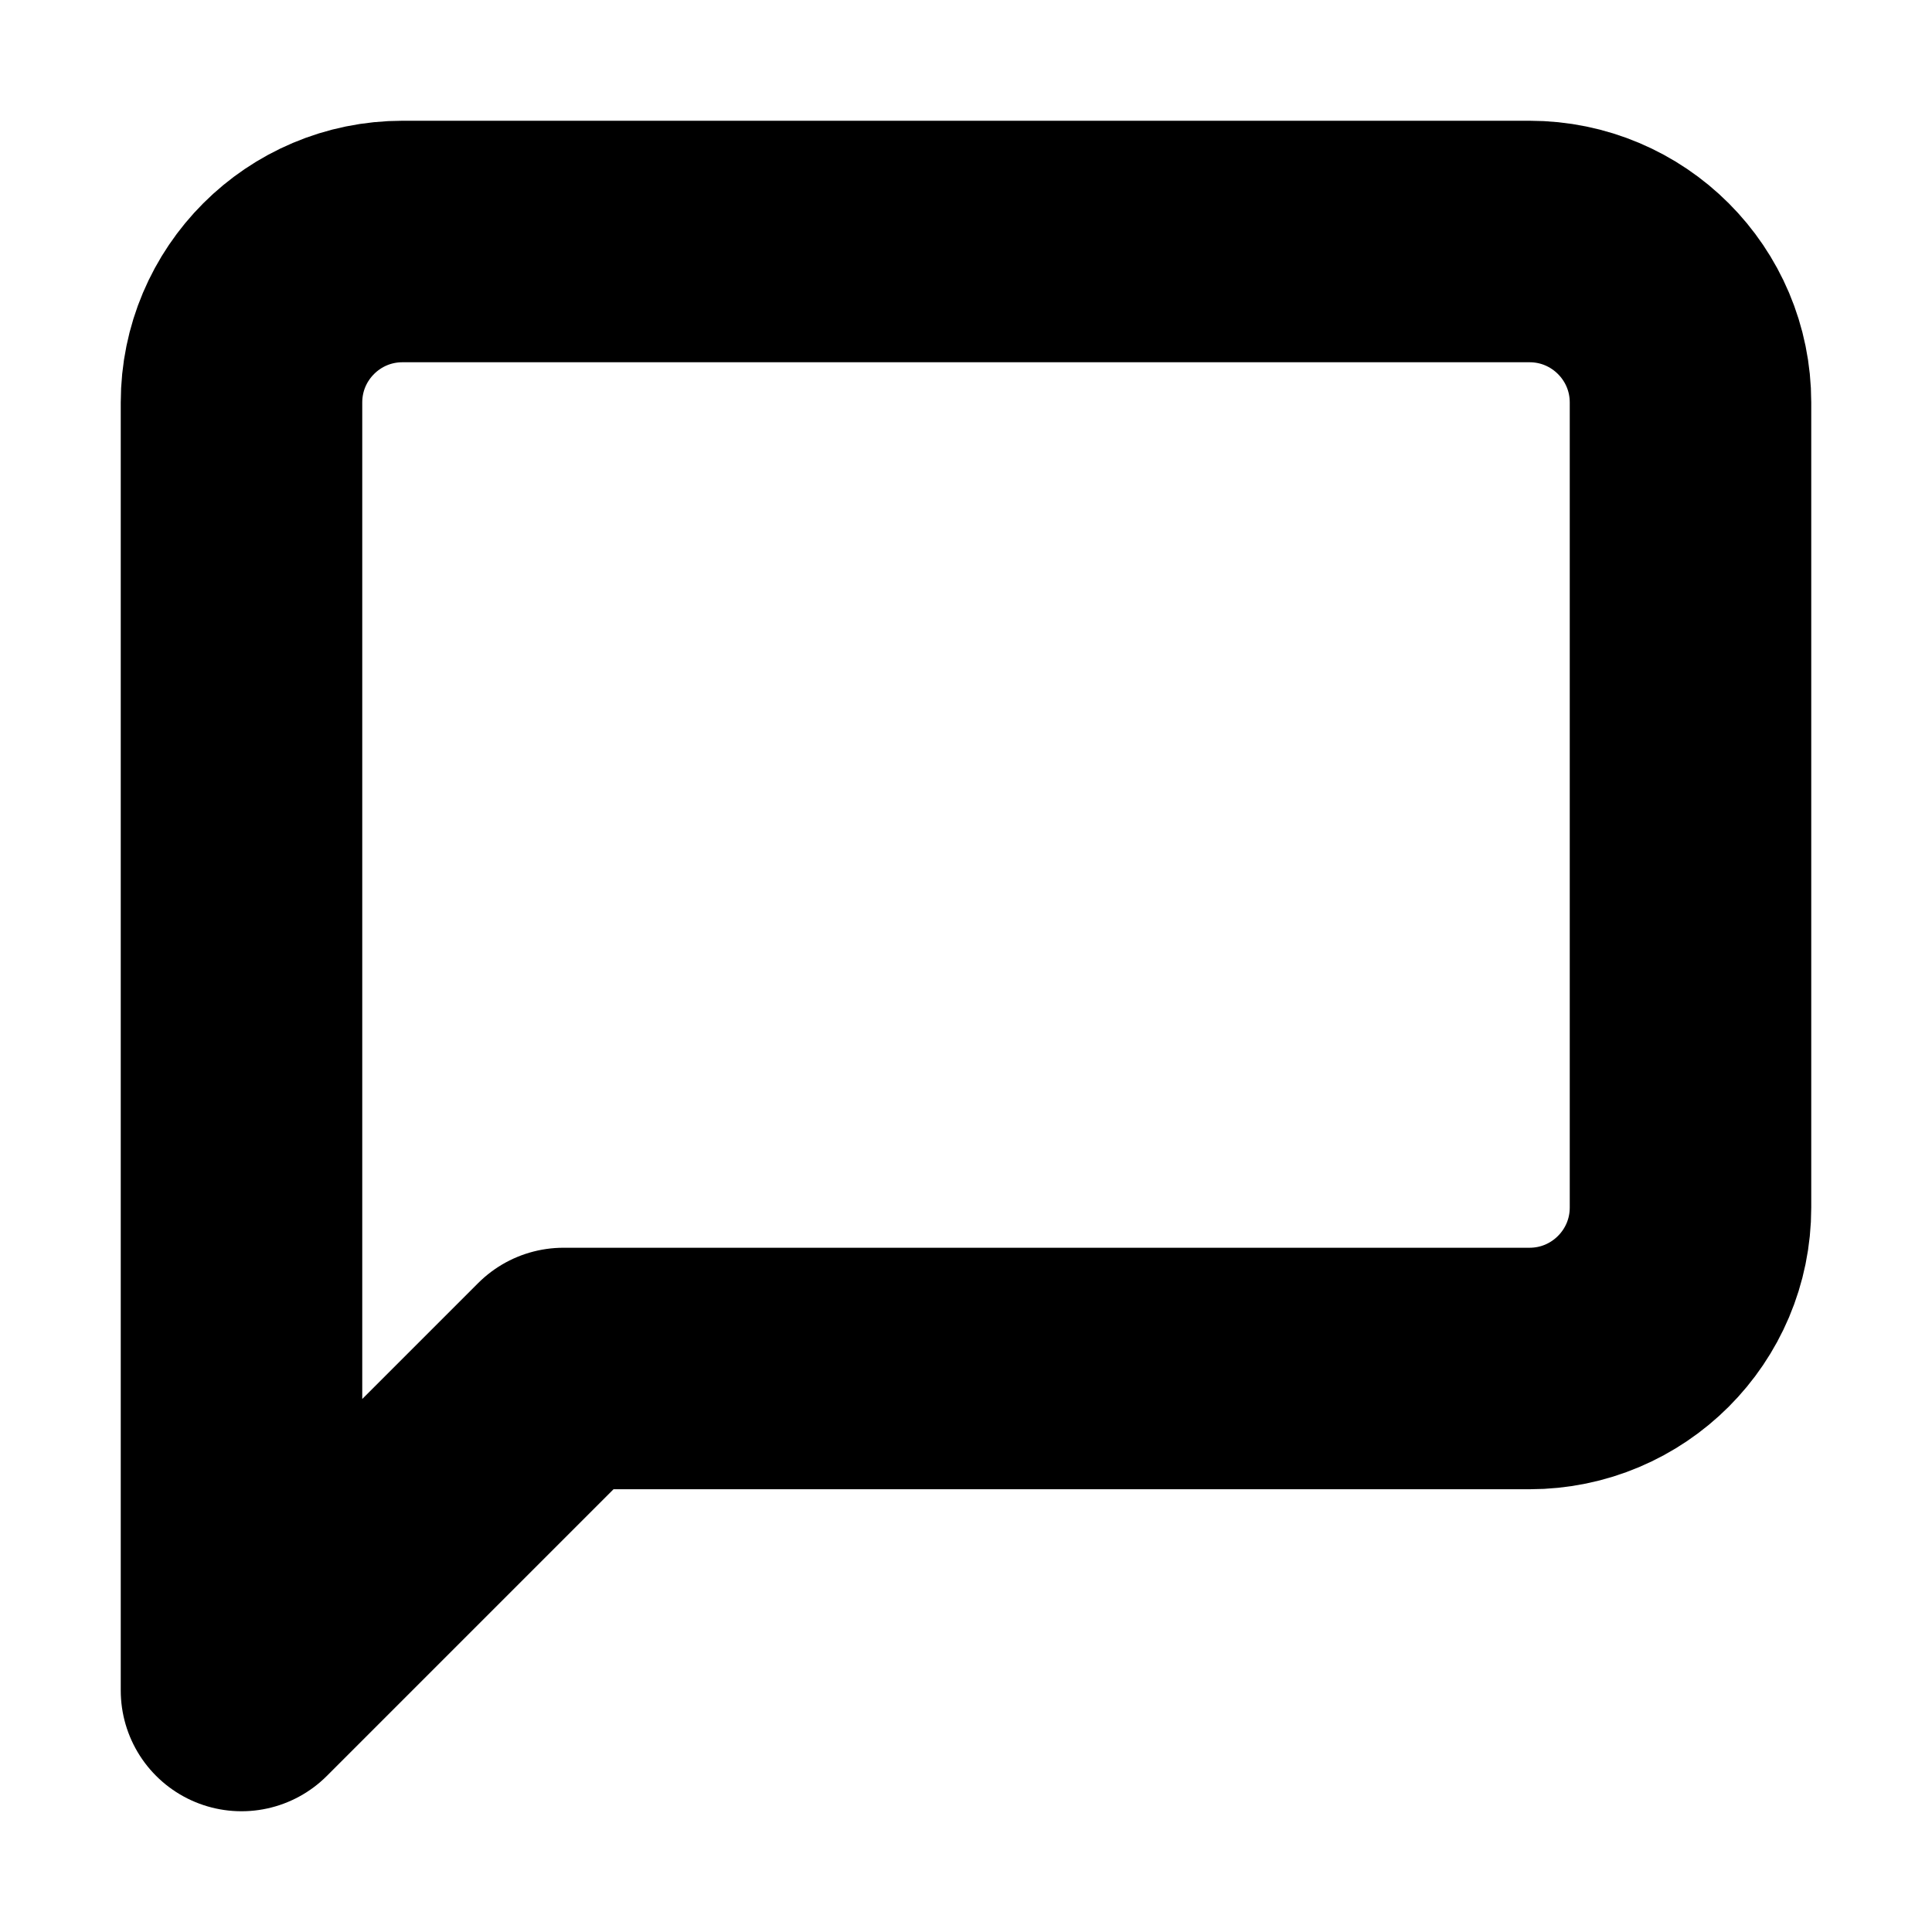
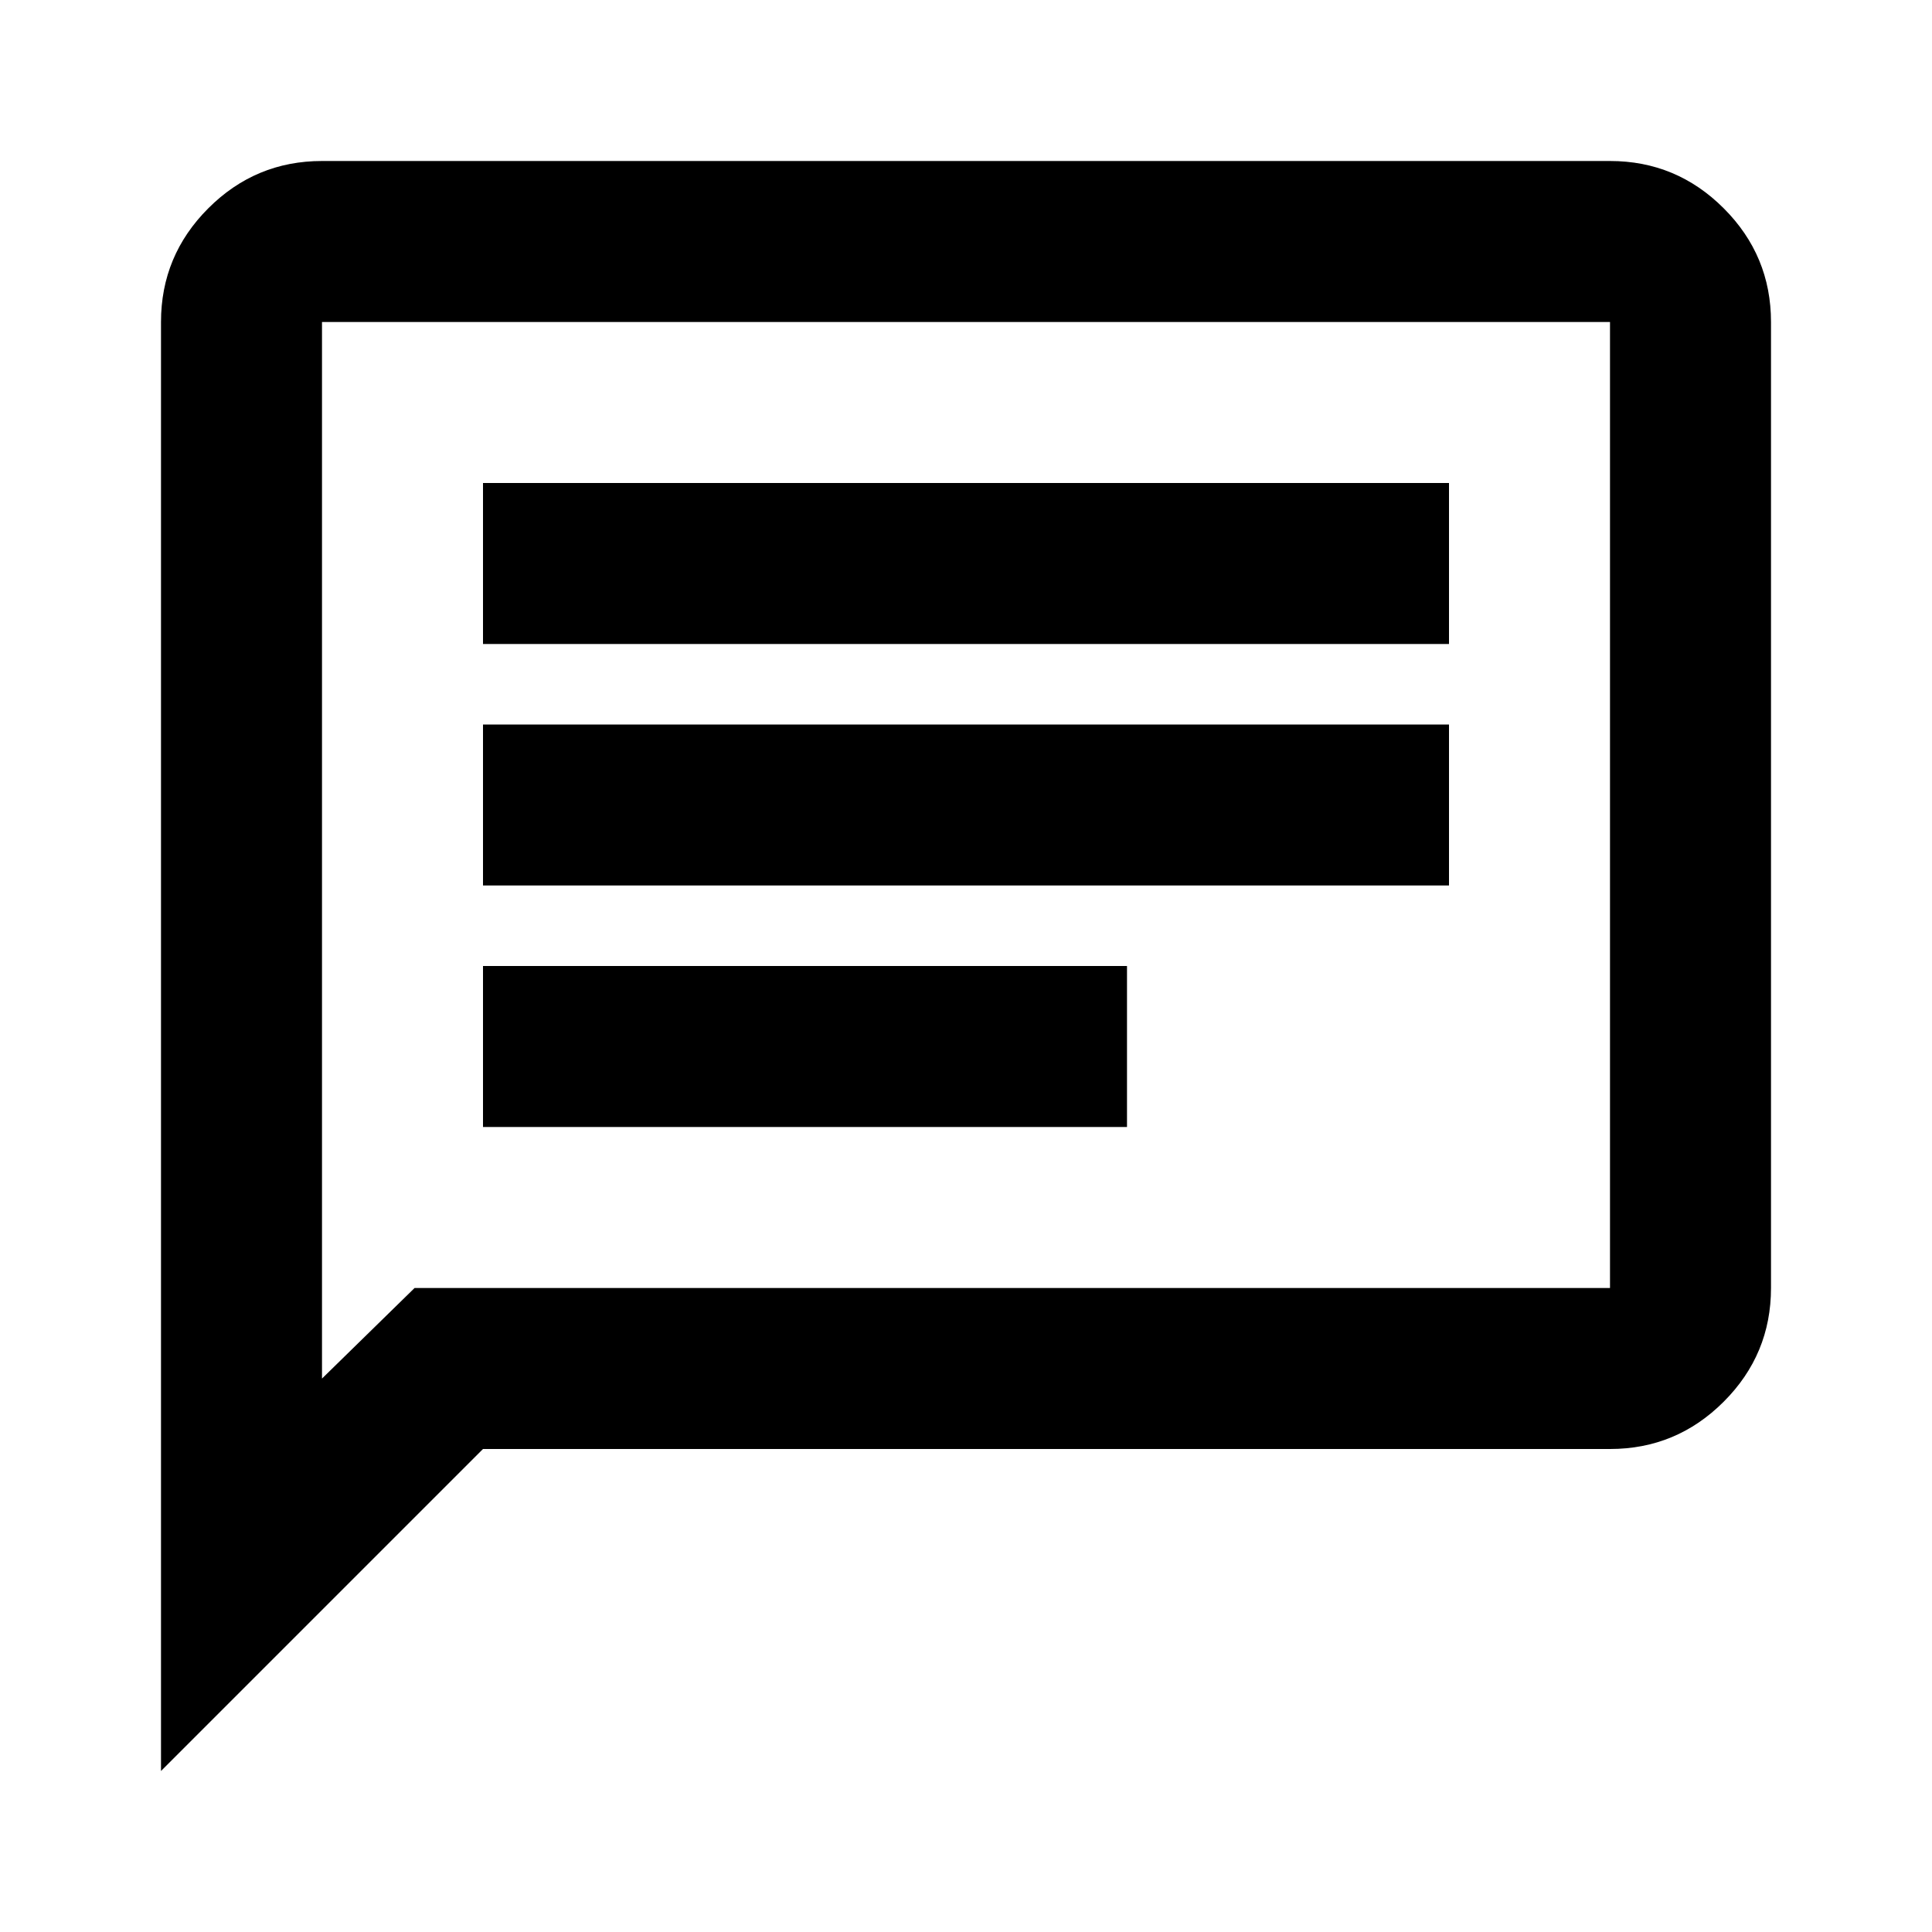
- <svg xmlns="http://www.w3.org/2000/svg" width="24" height="24" viewBox="0 0 24 24" fill="none" stroke="#000000" stroke-width="3" stroke-linecap="round" stroke-linejoin="round">
-   <path d="M21 15a2 2 0 0 1-2 2H7l-4 4V5a2 2 0 0 1 2-2h14a2 2 0 0 1 2 2z" />
+ <svg xmlns="http://www.w3.org/2000/svg" height="24" viewBox="0 -960 960 960" width="24">
+   <path d="M240-400h320v-80H240v80Zm0-120h480v-80H240v80Zm0-120h480v-80H240v80ZM80-80v-720q0-33 23.5-56.5T160-880h640q33 0 56.5 23.5T880-800v480q0 33-23.5 56.5T800-240H240L80-80Zm126-240h594v-480H160v525l46-45Zm-46 0v-480 480Z" />
</svg>
